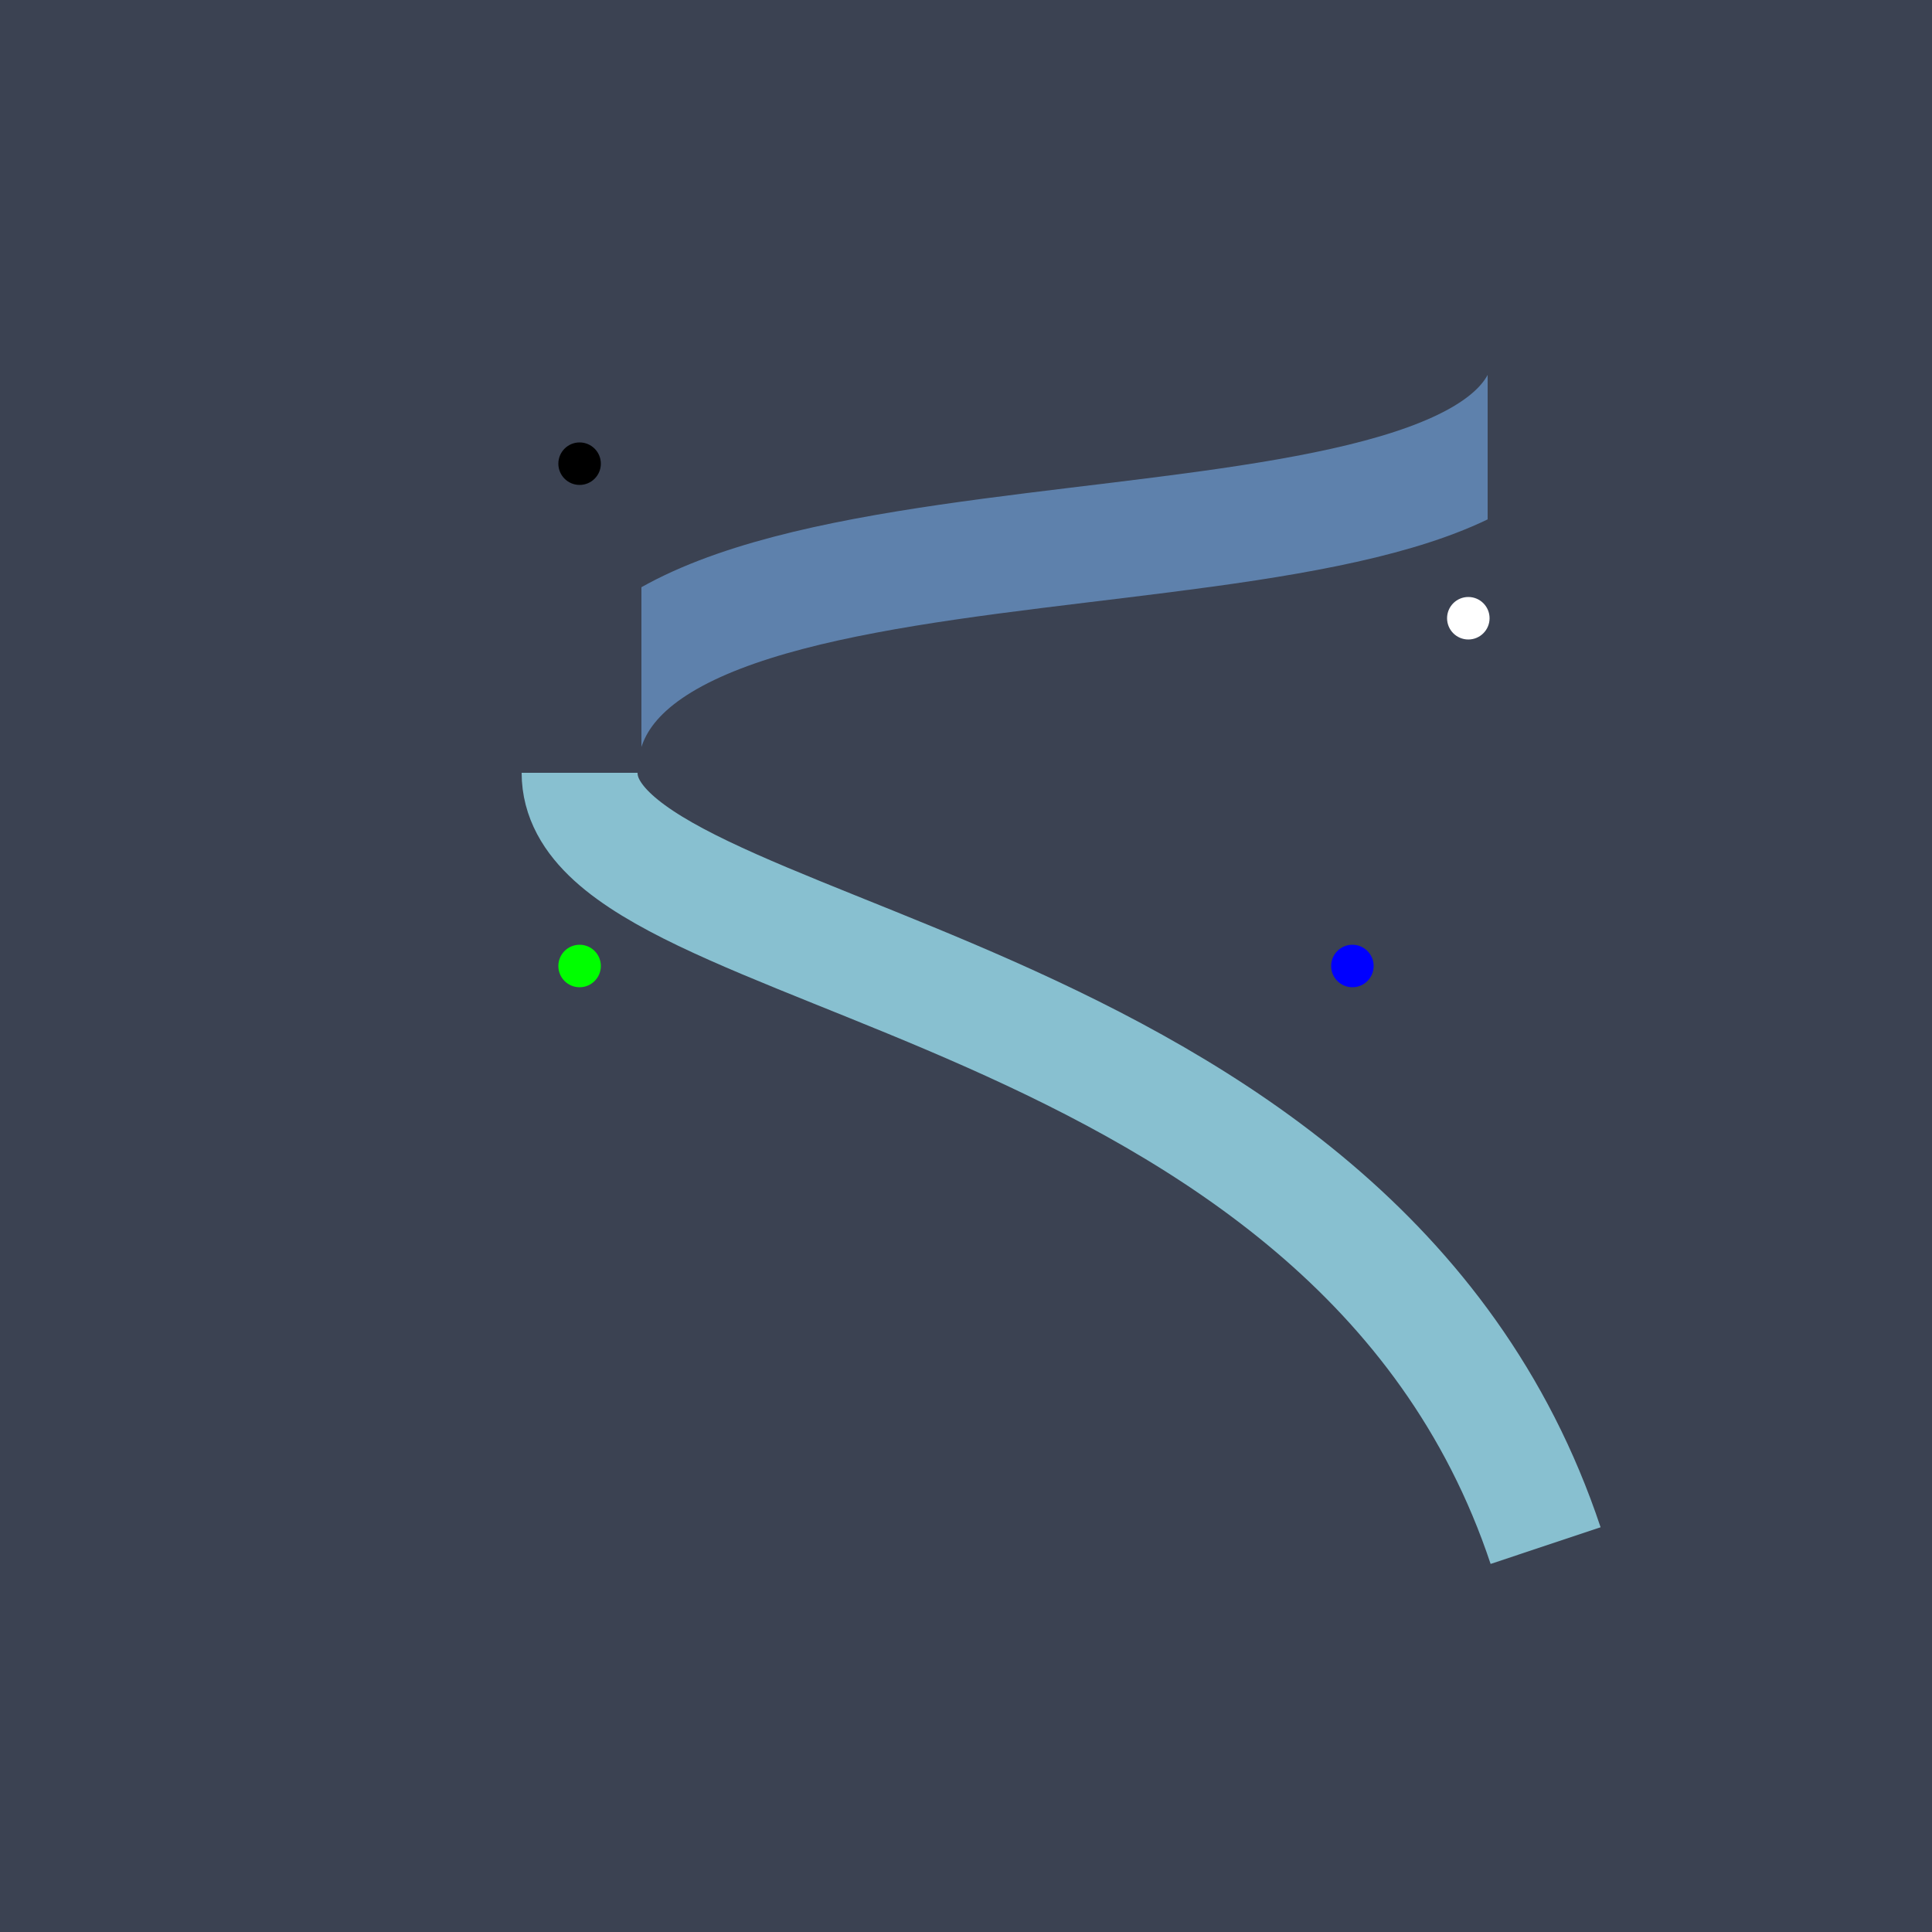
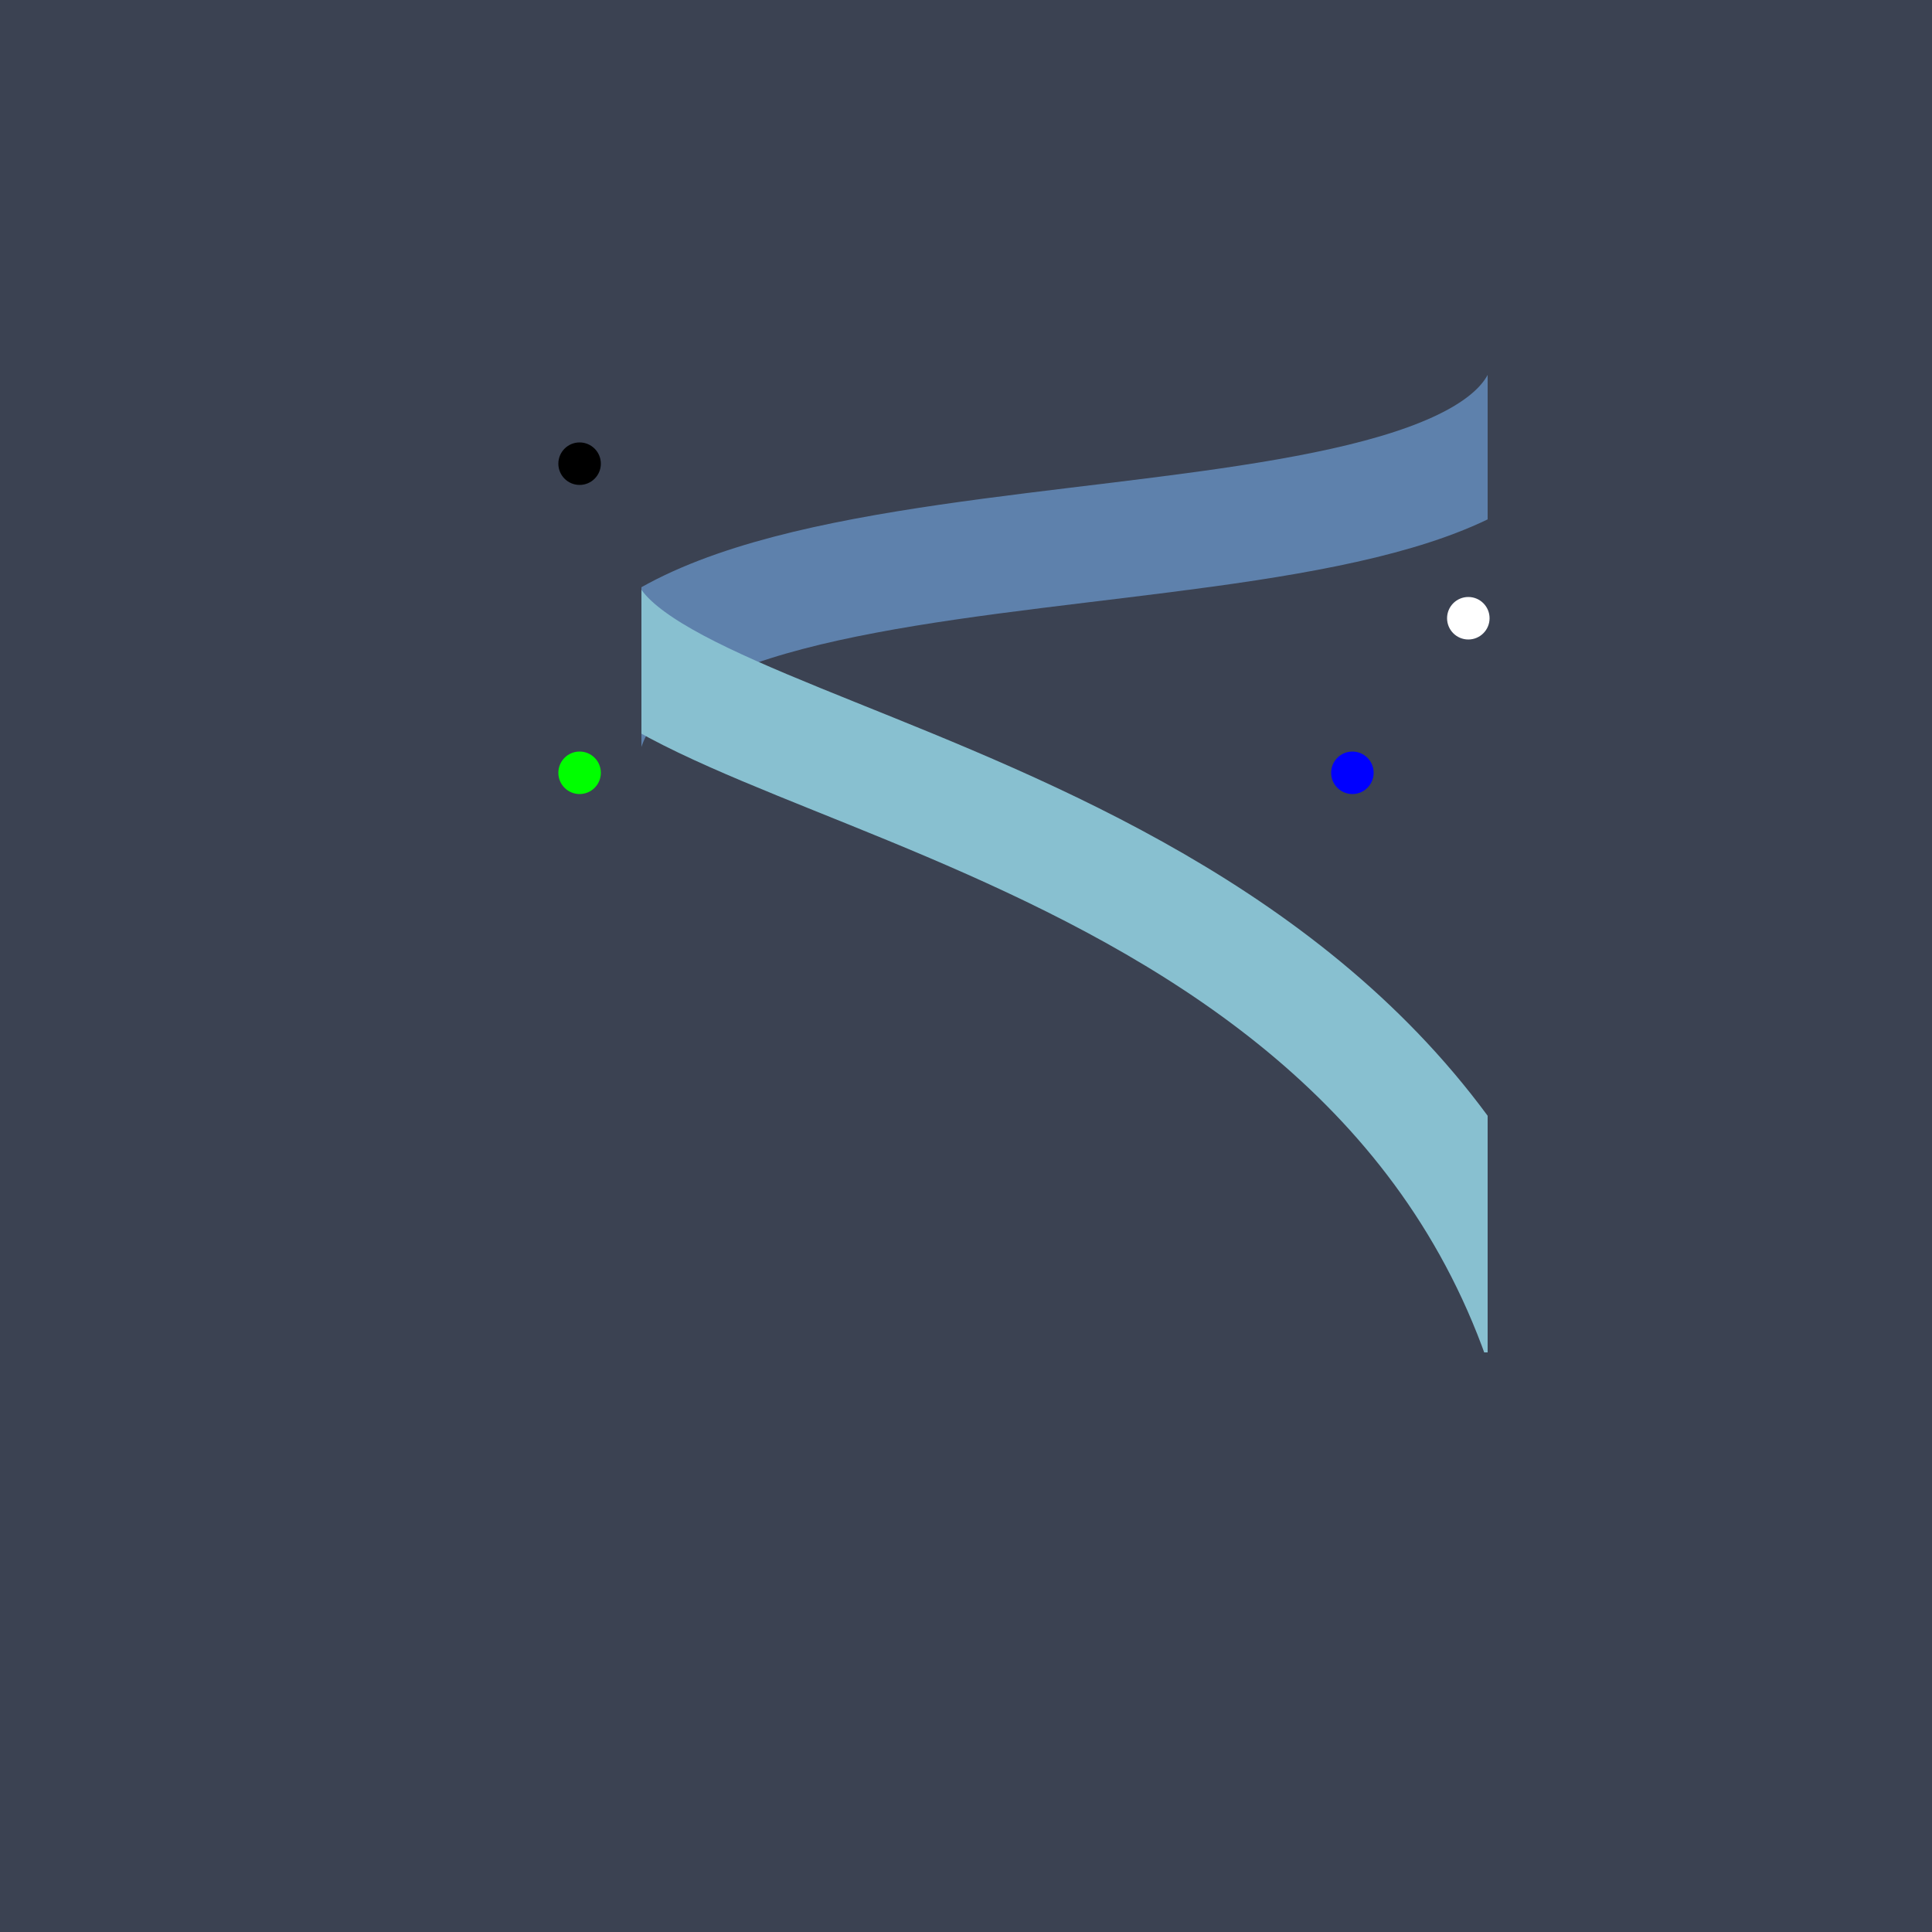
<svg xmlns="http://www.w3.org/2000/svg" width="500" height="500" viewBox="0 0 500 500">
  <defs>
    <clipPath id="pic0">
      <rect x="166" y="80" width="219" height="200" />
    </clipPath>
+     <clipPath id="pic1">
+       <rect x="166" y="150" width="219" height="200" />
+     </clipPath>
  </defs>
  <rect x="0" y="0" width="500" height="500" fill="#3b4252" />
  <path d="M400,100 C380,160,150,120,150,200" stroke="#5e81ac" fill="none" stroke-width="30" clip-path="url(#pic0)" />
-   <path d="M150,200 C150,250,350,250,400,400" stroke="#88c0d0" fill="none" stroke-width="30" />
+   <path d="M150,150 C150,200,350,200,400,350" stroke="#88c0d0" fill="none" stroke-width="30" clip-path="url(#pic1)" />
  <circle cx="380" cy="160" r="5" stroke="#ffffff" fill="#ffffff" />
  <circle cx="150" cy="120" r="5" stroke="#000000" fill="#000000" />
-   <circle cx="150" cy="250" r="5" stroke="#00ff00" fill="#00ff00" />
-   <circle cx="350" cy="250" r="5" stroke="#0000ff" fill="#0000ff" />
+   <circle cx="150" cy="200" r="5" stroke="#00ff00" fill="#00ff00" />
+   <circle cx="350" cy="200" r="5" stroke="#0000ff" fill="#0000ff" />
</svg>
